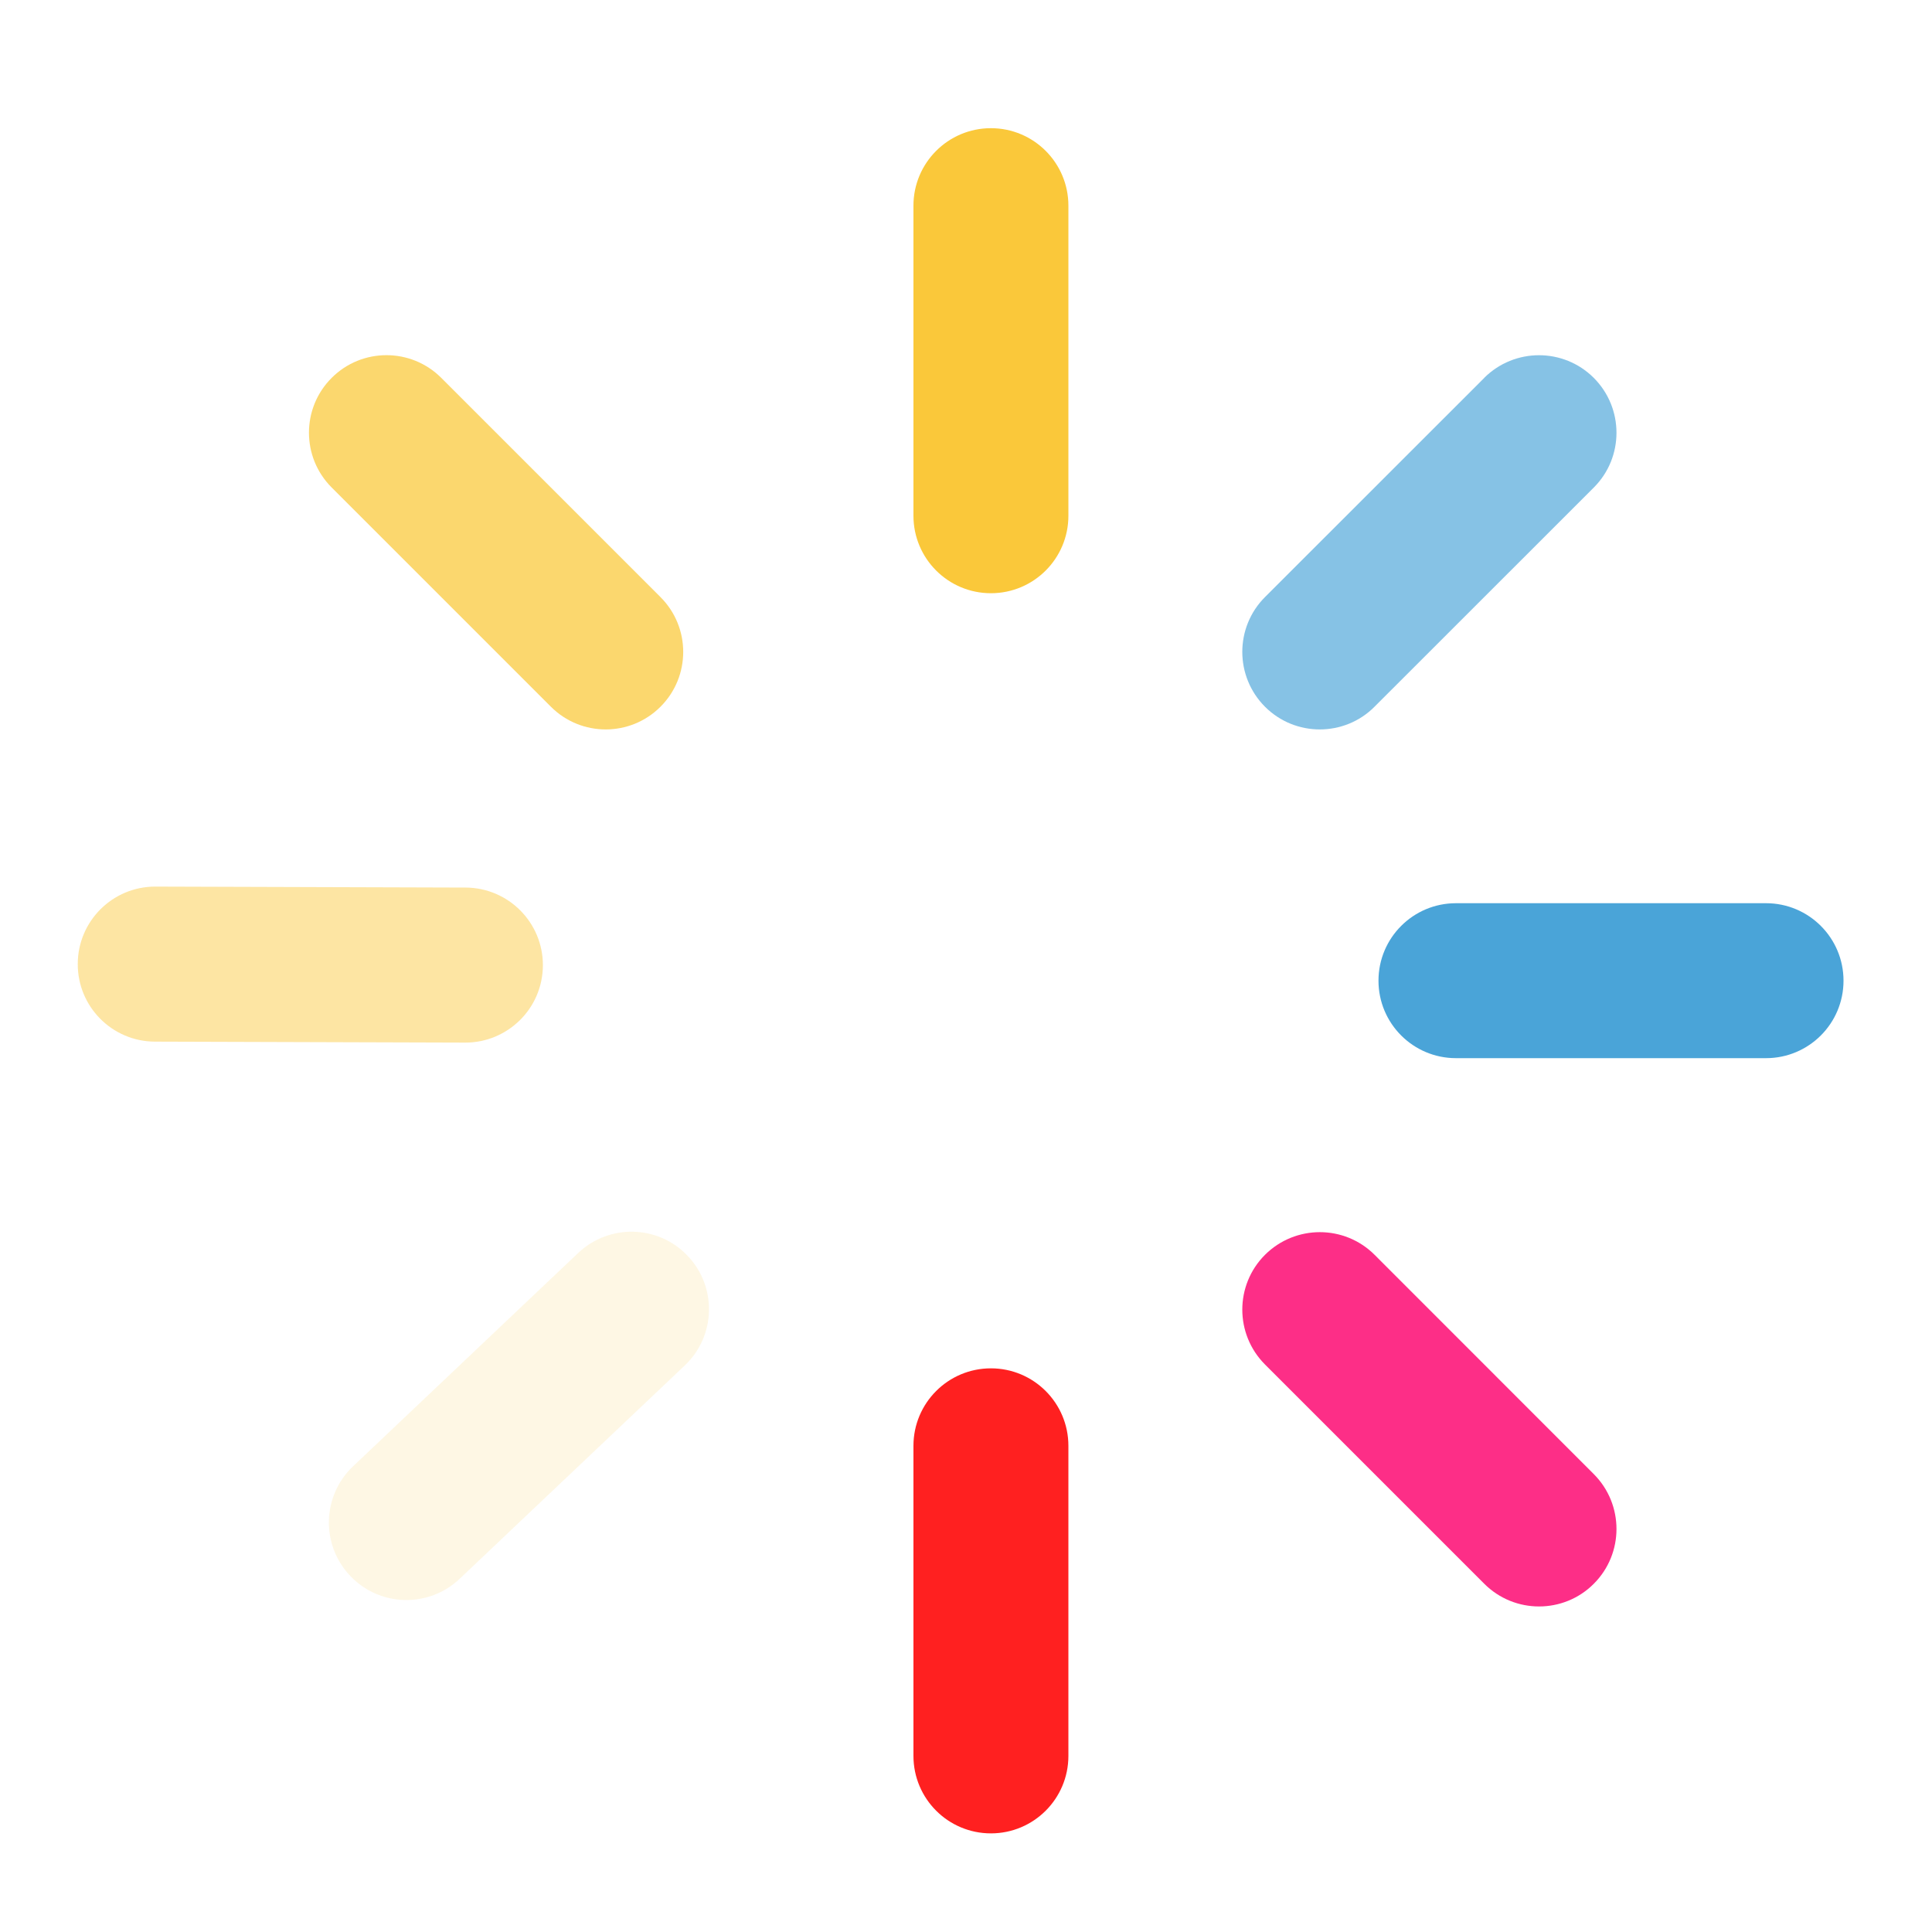
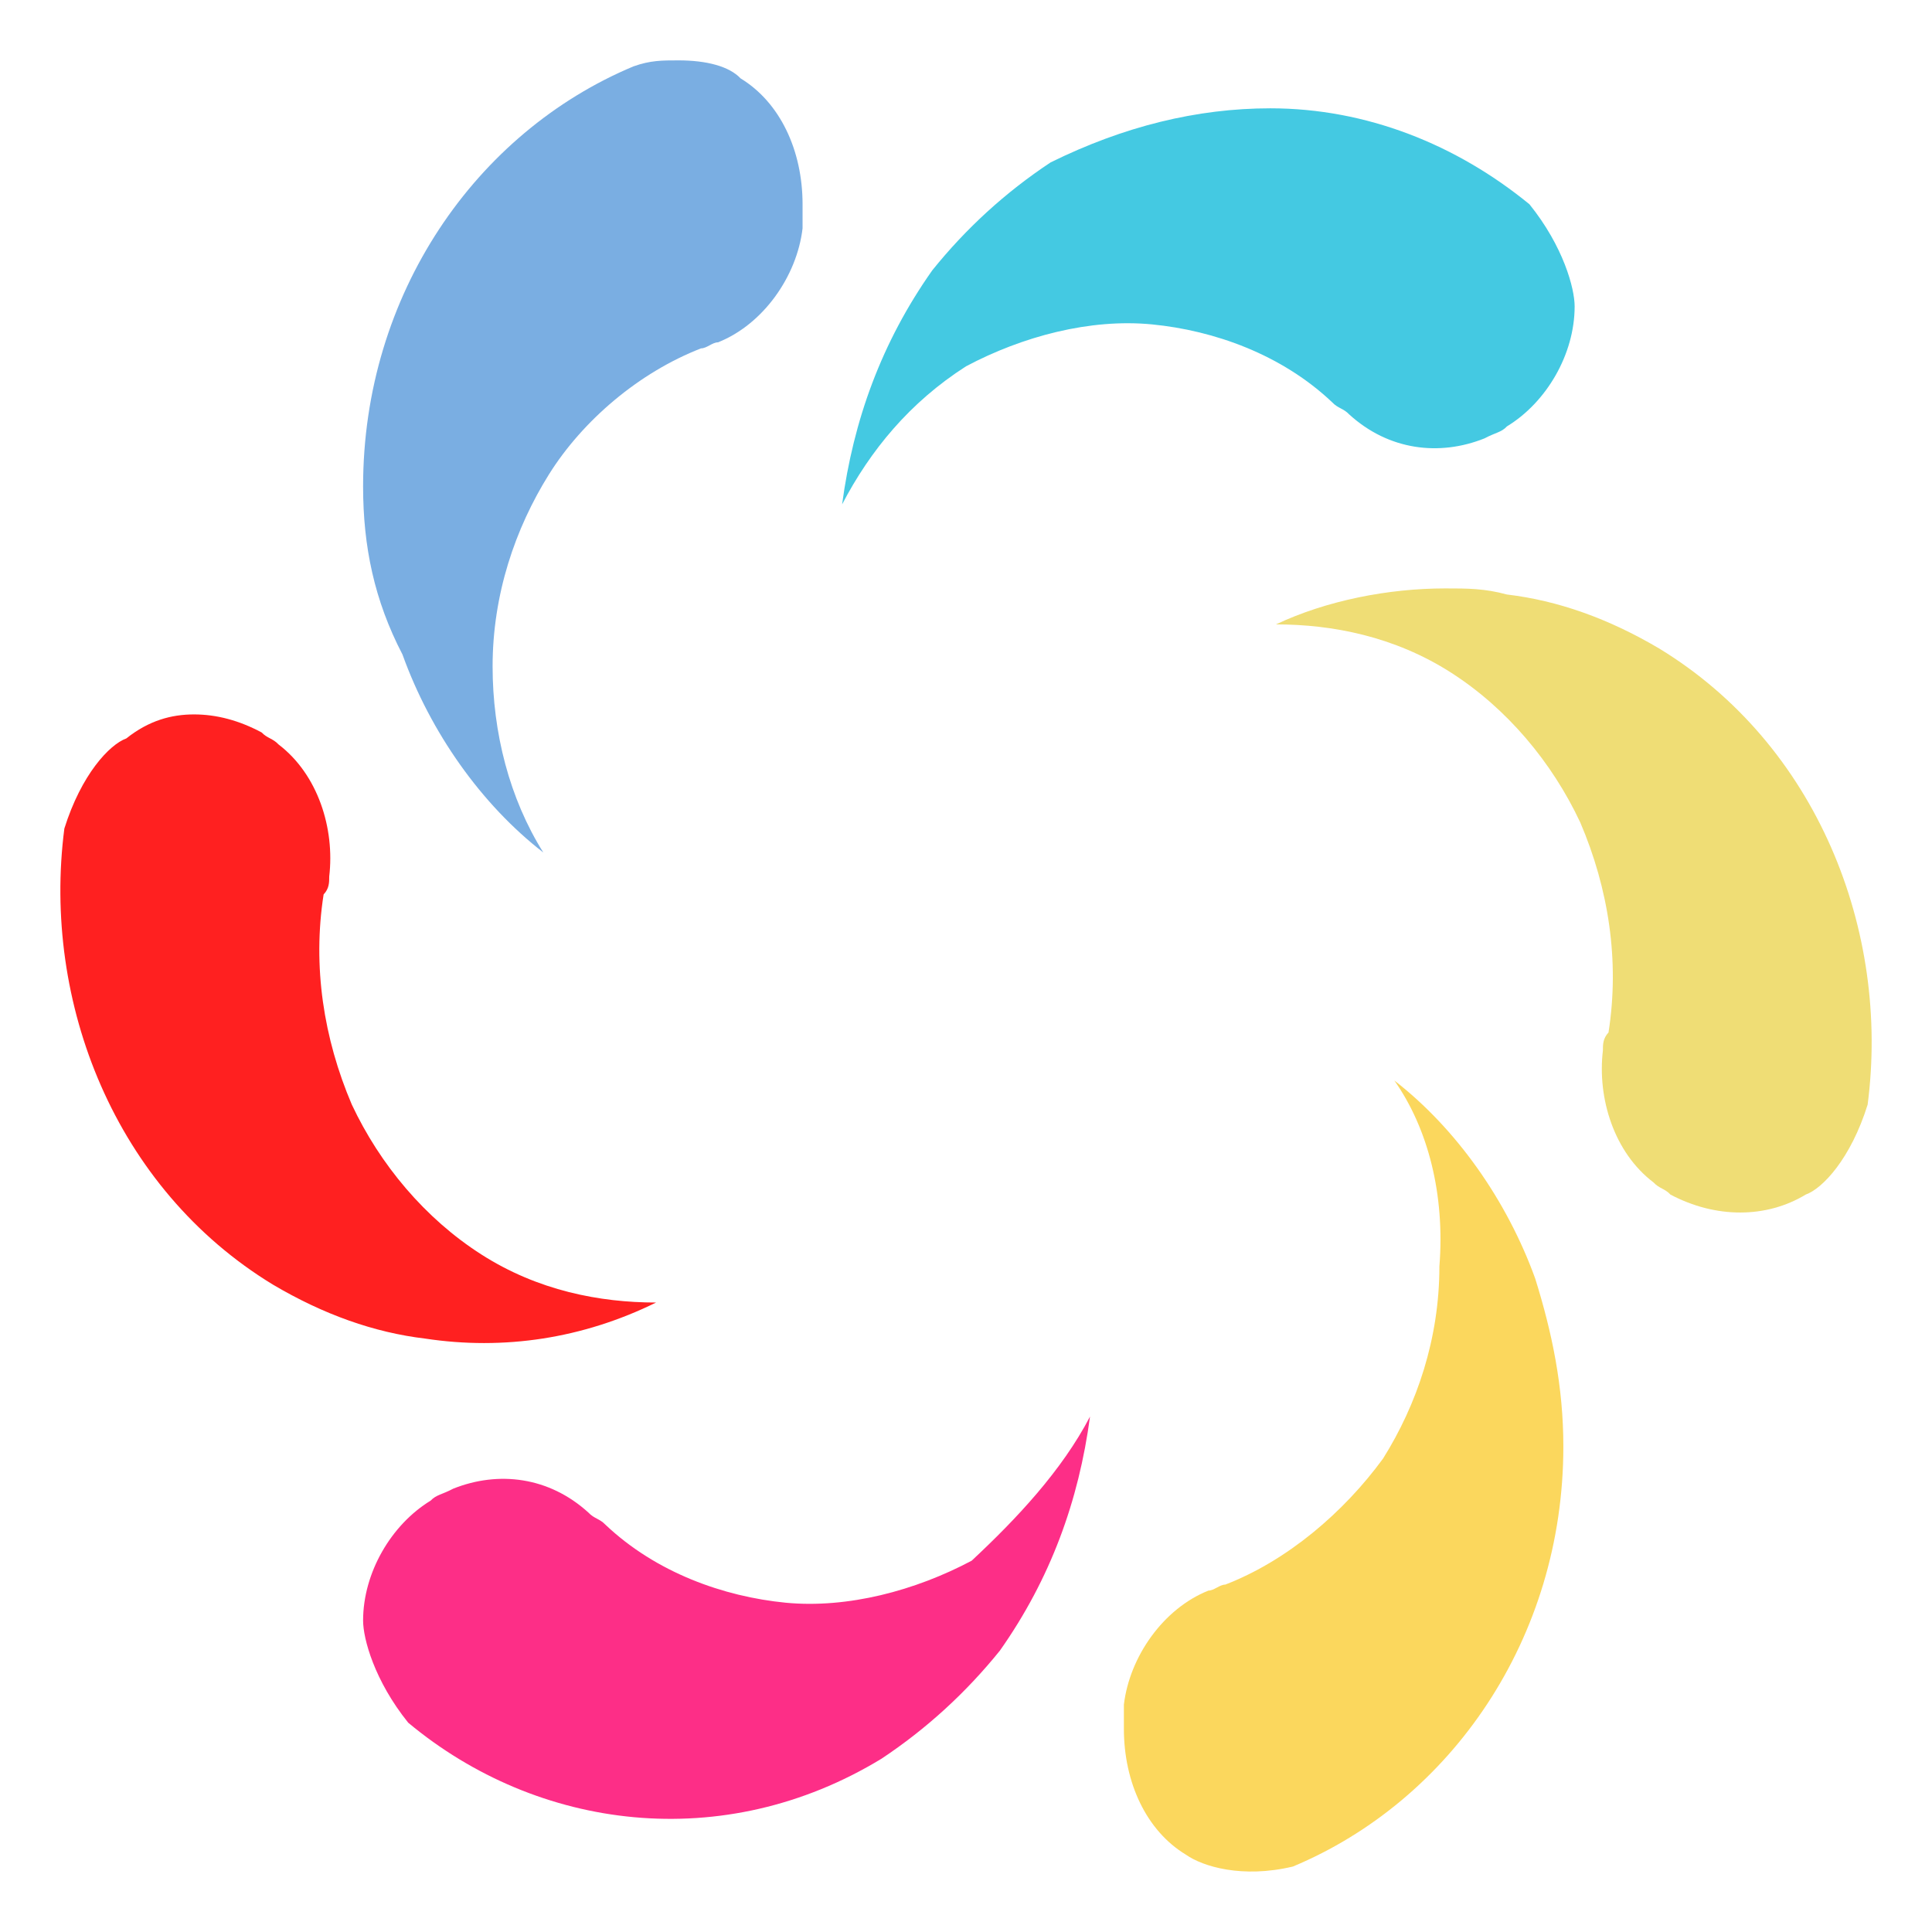
- <svg xmlns="http://www.w3.org/2000/svg" fill="context-fill" fill-opacity="context-fill-opacity" style="animation:spinLoadingIcon 750ms linear infinite" version="1.1" id="Layer_1" x="0px" y="0px" viewBox="0 0 20 20" xml:space="preserve" width="20" height="20">
-   <defs id="defs51" />
-   <style id="style5">
-         @keyframes spinLoadingIcon {
-             to {
-                 transform: rotate(360deg)
-             }
-         }
-     </style>
-   <path style="fill:#ff2020;fill-opacity:1;stroke-width:0.034" d="m 10.258,14.165 c -0.443,0 -0.802,0.359 -0.802,0.802 v 3.21 c 0,0.443 0.359,0.802 0.802,0.802 0.443,0 0.802,-0.359 0.802,-0.802 v -3.21 c -3.5e-5,-0.443 -0.359,-0.802 -0.802,-0.802 z" id="path2" />
-   <path style="fill:#fac83a;fill-opacity:1;stroke-width:0.034" d="m 10.258,1.327 c -0.443,0 -0.802,0.359 -0.802,0.802 v 3.21 c 0,0.443 0.359,0.802 0.802,0.802 0.443,0 0.802,-0.359 0.802,-0.802 V 2.129 c -3.5e-5,-0.443 -0.359,-0.802 -0.802,-0.802 z" id="path4" />
-   <path style="fill:#fd2e87;fill-opacity:1;stroke-width:0.034" d="m 14.23,12.99 c -0.313,-0.313 -0.821,-0.313 -1.135,0 -0.313,0.313 -0.313,0.821 0,1.135 l 2.27,2.27 c 0.157,0.157 0.362,0.235 0.567,0.235 0.205,0 0.411,-0.078 0.567,-0.235 0.313,-0.313 0.313,-0.821 0,-1.135 z" id="path6" />
-   <g id="g12" transform="matrix(0.0344775,0,0,0.0344775,1.191024,0.8594341)" style="fill:#fac83a;fill-opacity:0.733">
-     <path style="fill:#fac83a;fill-opacity:0.733" d="m 97.95,88.532 c -9.087,-9.089 -23.824,-9.089 -32.912,0 -9.088,9.089 -9.089,23.825 0,32.912 l 65.826,65.825 c 4.544,4.544 10.501,6.817 16.455,6.817 5.956,0 11.913,-2.273 16.455,-6.817 9.089,-9.089 9.089,-23.824 0,-32.912 z" id="path10" />
+ <svg xmlns="http://www.w3.org/2000/svg" version="1.1" id="Layer_1" x="0px" y="0px" width="32" height="32" viewBox="0 0 32 32" enable-background="new 0 0 32 32" xml:space="preserve">
+   <defs id="defs8" />
+   <g fill="#000000" id="g3">
+     <path id="path1" d="m 11.24,1 c 0.467,0 0.84,0.1 1.026,0.298 0.653,0.397 1.027,1.192 1.027,2.086 v 0.398 c -0.093,0.795 -0.653,1.591 -1.4,1.888 -0.094,0 -0.187,0.1 -0.281,0.1 -1.026,0.398 -1.96,1.193 -2.52,2.088 -0.559,0.895 -0.933,1.988 -0.933,3.18 0,1.095 0.279,2.188 0.84,3.082 C 7.972,13.324 7.131,12.133 6.666,10.84 6.2,9.945 6.014,9.051 6.014,8.057 6.014,4.876 7.881,2.192 10.493,1.099 10.773,1 10.96,1 11.24,1 Z" style="fill:#4a91d8;fill-opacity:0.733">
+       <animateTransform attributeName="transform" attributeType="XML" type="rotate" from="0, 16, 16" to="360, 16, 16" dur="1.5s" repeatCount="indefinite" />
+     </path>
+     <path id="path1-7" d="m 23.095,17.897 c 1.026,0.795 1.865,1.987 2.333,3.28 0.279,0.894 0.466,1.788 0.466,2.782 0,3.182 -1.866,5.865 -4.48,6.957 -0.839,0.199 -1.492,0 -1.772,-0.197 -0.654,-0.396 -1.027,-1.193 -1.027,-2.087 v -0.398 c 0.095,-0.795 0.653,-1.591 1.401,-1.889 0.092,0 0.186,-0.099 0.279,-0.099 1.026,-0.397 1.959,-1.193 2.613,-2.088 0.561,-0.895 0.933,-1.987 0.933,-3.182 0.094,-1.19 -0.187,-2.284 -0.746,-3.079 z" style="fill:#fac823;fill-opacity:0.733">
+       <animateTransform attributeName="transform" attributeType="XML" type="rotate" from="0, 16, 16" to="360, 16, 16" dur="1.5s" repeatCount="indefinite" />
+     </path>
+     <path id="path1-72" d="m 3.213,11.833 c 0.374,0 0.747,0.099 1.121,0.299 0.093,0.098 0.186,0.098 0.279,0.198 0.653,0.497 0.934,1.392 0.84,2.187 0,0.1 0,0.199 -0.093,0.298 -0.186,1.192 0,2.385 0.467,3.48 0.466,0.993 1.213,1.887 2.146,2.483 0.934,0.598 1.96,0.796 2.894,0.796 C 9.653,22.171 8.346,22.369 7.04,22.171 6.2,22.071 5.36,21.774 4.52,21.277 1.906,19.686 0.693,16.605 1.066,13.723 1.347,12.827 1.814,12.331 2.092,12.231 2.466,11.933 2.84,11.833 3.213,11.833 Z" style="fill:#ff2020;fill-opacity:1">
+       <animateTransform attributeName="transform" attributeType="XML" type="rotate" from="0, 16, 16" to="360, 16, 16" dur="1.5s" repeatCount="indefinite" />
+     </path>
+     <path id="path1-9" d="m 23.935,9.746 c 0.372,0 0.653,0 1.025,0.101 0.84,0.099 1.681,0.397 2.521,0.894 2.613,1.59 3.828,4.671 3.453,7.555 -0.279,0.894 -0.746,1.391 -1.026,1.49 -0.654,0.396 -1.493,0.396 -2.24,0 -0.093,-0.1 -0.187,-0.1 -0.279,-0.2 -0.654,-0.495 -0.934,-1.391 -0.84,-2.186 0,-0.1 0,-0.199 0.093,-0.299 0.187,-1.192 0,-2.385 -0.468,-3.479 -0.466,-0.994 -1.213,-1.889 -2.146,-2.485 -0.933,-0.596 -1.961,-0.795 -2.894,-0.795 0.839,-0.397 1.867,-0.596 2.801,-0.596 z" style="fill:#e9d143;fill-opacity:0.733">
+       <animateTransform attributeName="transform" attributeType="XML" type="rotate" from="0, 16, 16" to="360, 16, 16" dur="1.5s" repeatCount="indefinite" />
+     </path>
+     <path id="path1-6" d="M 18.054,23.463 C 17.868,24.855 17.402,26.147 16.561,27.34 16,28.035 15.348,28.633 14.6,29.13 11.987,30.72 8.907,30.323 6.761,28.533 6.201,27.837 6.014,27.141 6.014,26.842 c 0,-0.793 0.466,-1.589 1.119,-1.987 0.094,-0.099 0.188,-0.099 0.374,-0.198 0.747,-0.298 1.586,-0.199 2.24,0.397 0.094,0.1 0.186,0.1 0.28,0.199 0.84,0.796 1.959,1.192 2.987,1.293 1.026,0.098 2.146,-0.2 3.08,-0.696 0.747,-0.697 1.493,-1.492 1.96,-2.387 z" style="fill:#fd2e87;fill-opacity:1">
+       <animateTransform attributeName="transform" attributeType="XML" type="rotate" from="0, 16, 16" to="360, 16, 16" dur="1.5s" repeatCount="indefinite" />
+     </path>
+     <path id="path1-1" d="m 21.041,1.794 c 1.586,0 3.08,0.597 4.292,1.59 0.561,0.696 0.748,1.392 0.748,1.691 0,0.794 -0.468,1.59 -1.121,1.987 -0.093,0.1 -0.186,0.1 -0.372,0.199 C 23.84,7.56 23.001,7.46 22.347,6.864 22.253,6.764 22.16,6.764 22.067,6.665 21.229,5.87 20.107,5.473 19.081,5.373 18.055,5.273 16.935,5.571 16.001,6.067 15.068,6.664 14.415,7.459 13.948,8.354 14.134,6.963 14.6,5.67 15.441,4.478 16,3.783 16.652,3.186 17.401,2.69 18.613,2.092 19.827,1.794 21.041,1.794 Z" style="fill:#00b6d8;fill-opacity:0.733">
+       <animateTransform attributeName="transform" attributeType="XML" type="rotate" from="0, 16, 16" to="360, 16, 16" dur="1.5s" repeatCount="indefinite" />
+     </path>
  </g>
-   <path style="fill:#4aa4d8;fill-opacity:1;stroke-width:0.034" d="m 18.282,9.35 h -3.21 c -0.443,0 -0.802,0.359 -0.802,0.802 0,0.443 0.359,0.802 0.802,0.802 h 3.21 c 0.443,0 0.802,-0.359 0.802,-0.802 0,-0.443 -0.359,-0.802 -0.802,-0.802 z" id="path14" />
-   <path style="fill:#4aa4d8;fill-opacity:0.667;stroke-width:0.034" d="m 15.365,3.912 -2.27,2.269 c -0.313,0.313 -0.313,0.821 0,1.135 0.157,0.157 0.362,0.235 0.567,0.235 0.205,0 0.411,-0.078 0.567,-0.235 l 2.27,-2.269 c 0.313,-0.313 0.313,-0.821 0,-1.135 -0.313,-0.313 -0.821,-0.313 -1.135,0 z" id="path16" />
-   <g id="g18">
- </g>
-   <g id="g20">
- </g>
-   <g id="g22">
- </g>
-   <g id="g24">
- </g>
-   <g id="g26">
- </g>
-   <g id="g28">
- </g>
-   <g id="g30">
- </g>
-   <g id="g32">
- </g>
-   <g id="g34">
- </g>
-   <g id="g36">
- </g>
-   <g id="g38">
- </g>
-   <g id="g40">
- </g>
-   <g id="g42">
- </g>
-   <g id="g44">
- </g>
-   <g id="g46">
- </g>
-   <path style="fill:#fac83a;fill-opacity:0.133;stroke-width:0.034" d="M 7.119,13.001 C 6.815,12.679 6.307,12.666 5.985,12.971 l -2.33,2.208 c -0.322,0.305 -0.335,0.813 -0.03,1.134 0.305,0.322 0.813,0.335 1.134,0.03 l 2.33,-2.208 c 0.322,-0.305 0.335,-0.813 0.03,-1.134 z" id="path4-4" />
-   <path style="fill:#fac83a;fill-opacity:0.467;stroke-width:0.034" d="M 1.609,9.178 C 1.166,9.177 0.806,9.535 0.805,9.978 0.803,10.421 1.161,10.782 1.605,10.783 l 3.21,0.01 c 0.222,6.61e-4 0.422,-0.089 0.568,-0.233 0.146,-0.145 0.236,-0.345 0.237,-0.567 0.001,-0.443 -0.357,-0.803 -0.8,-0.805 z" id="path6-5" />
</svg>
